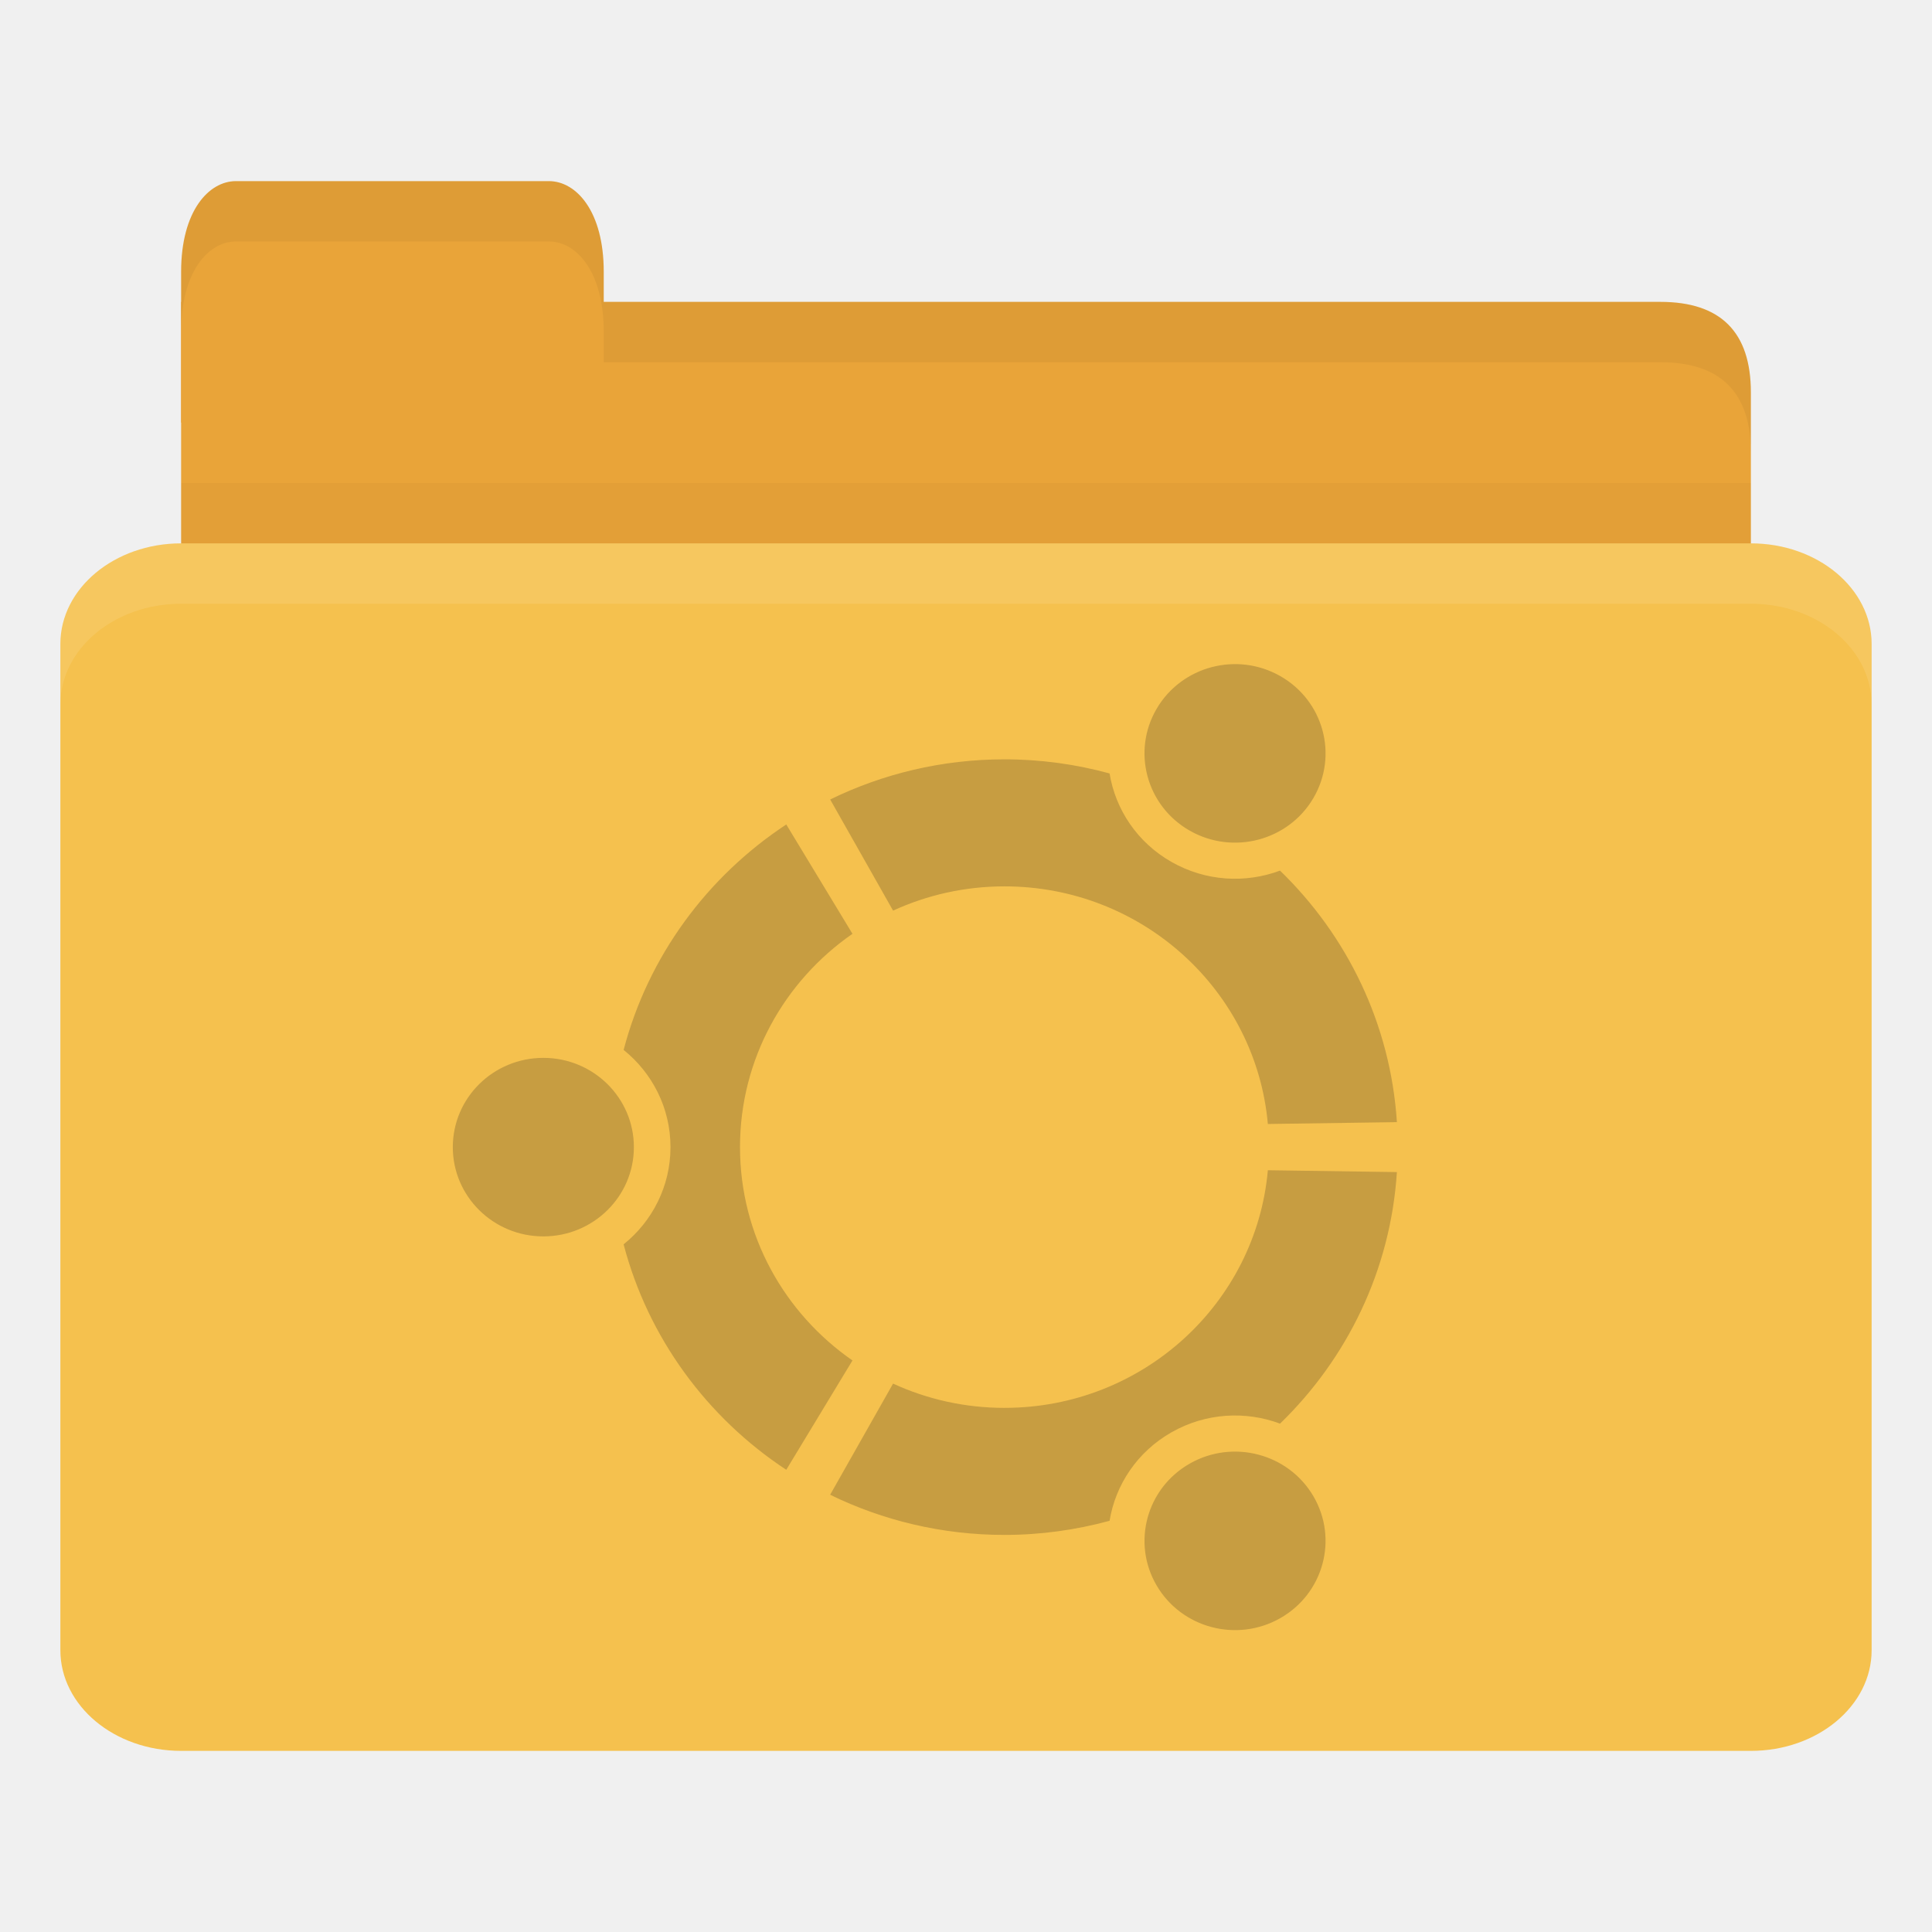
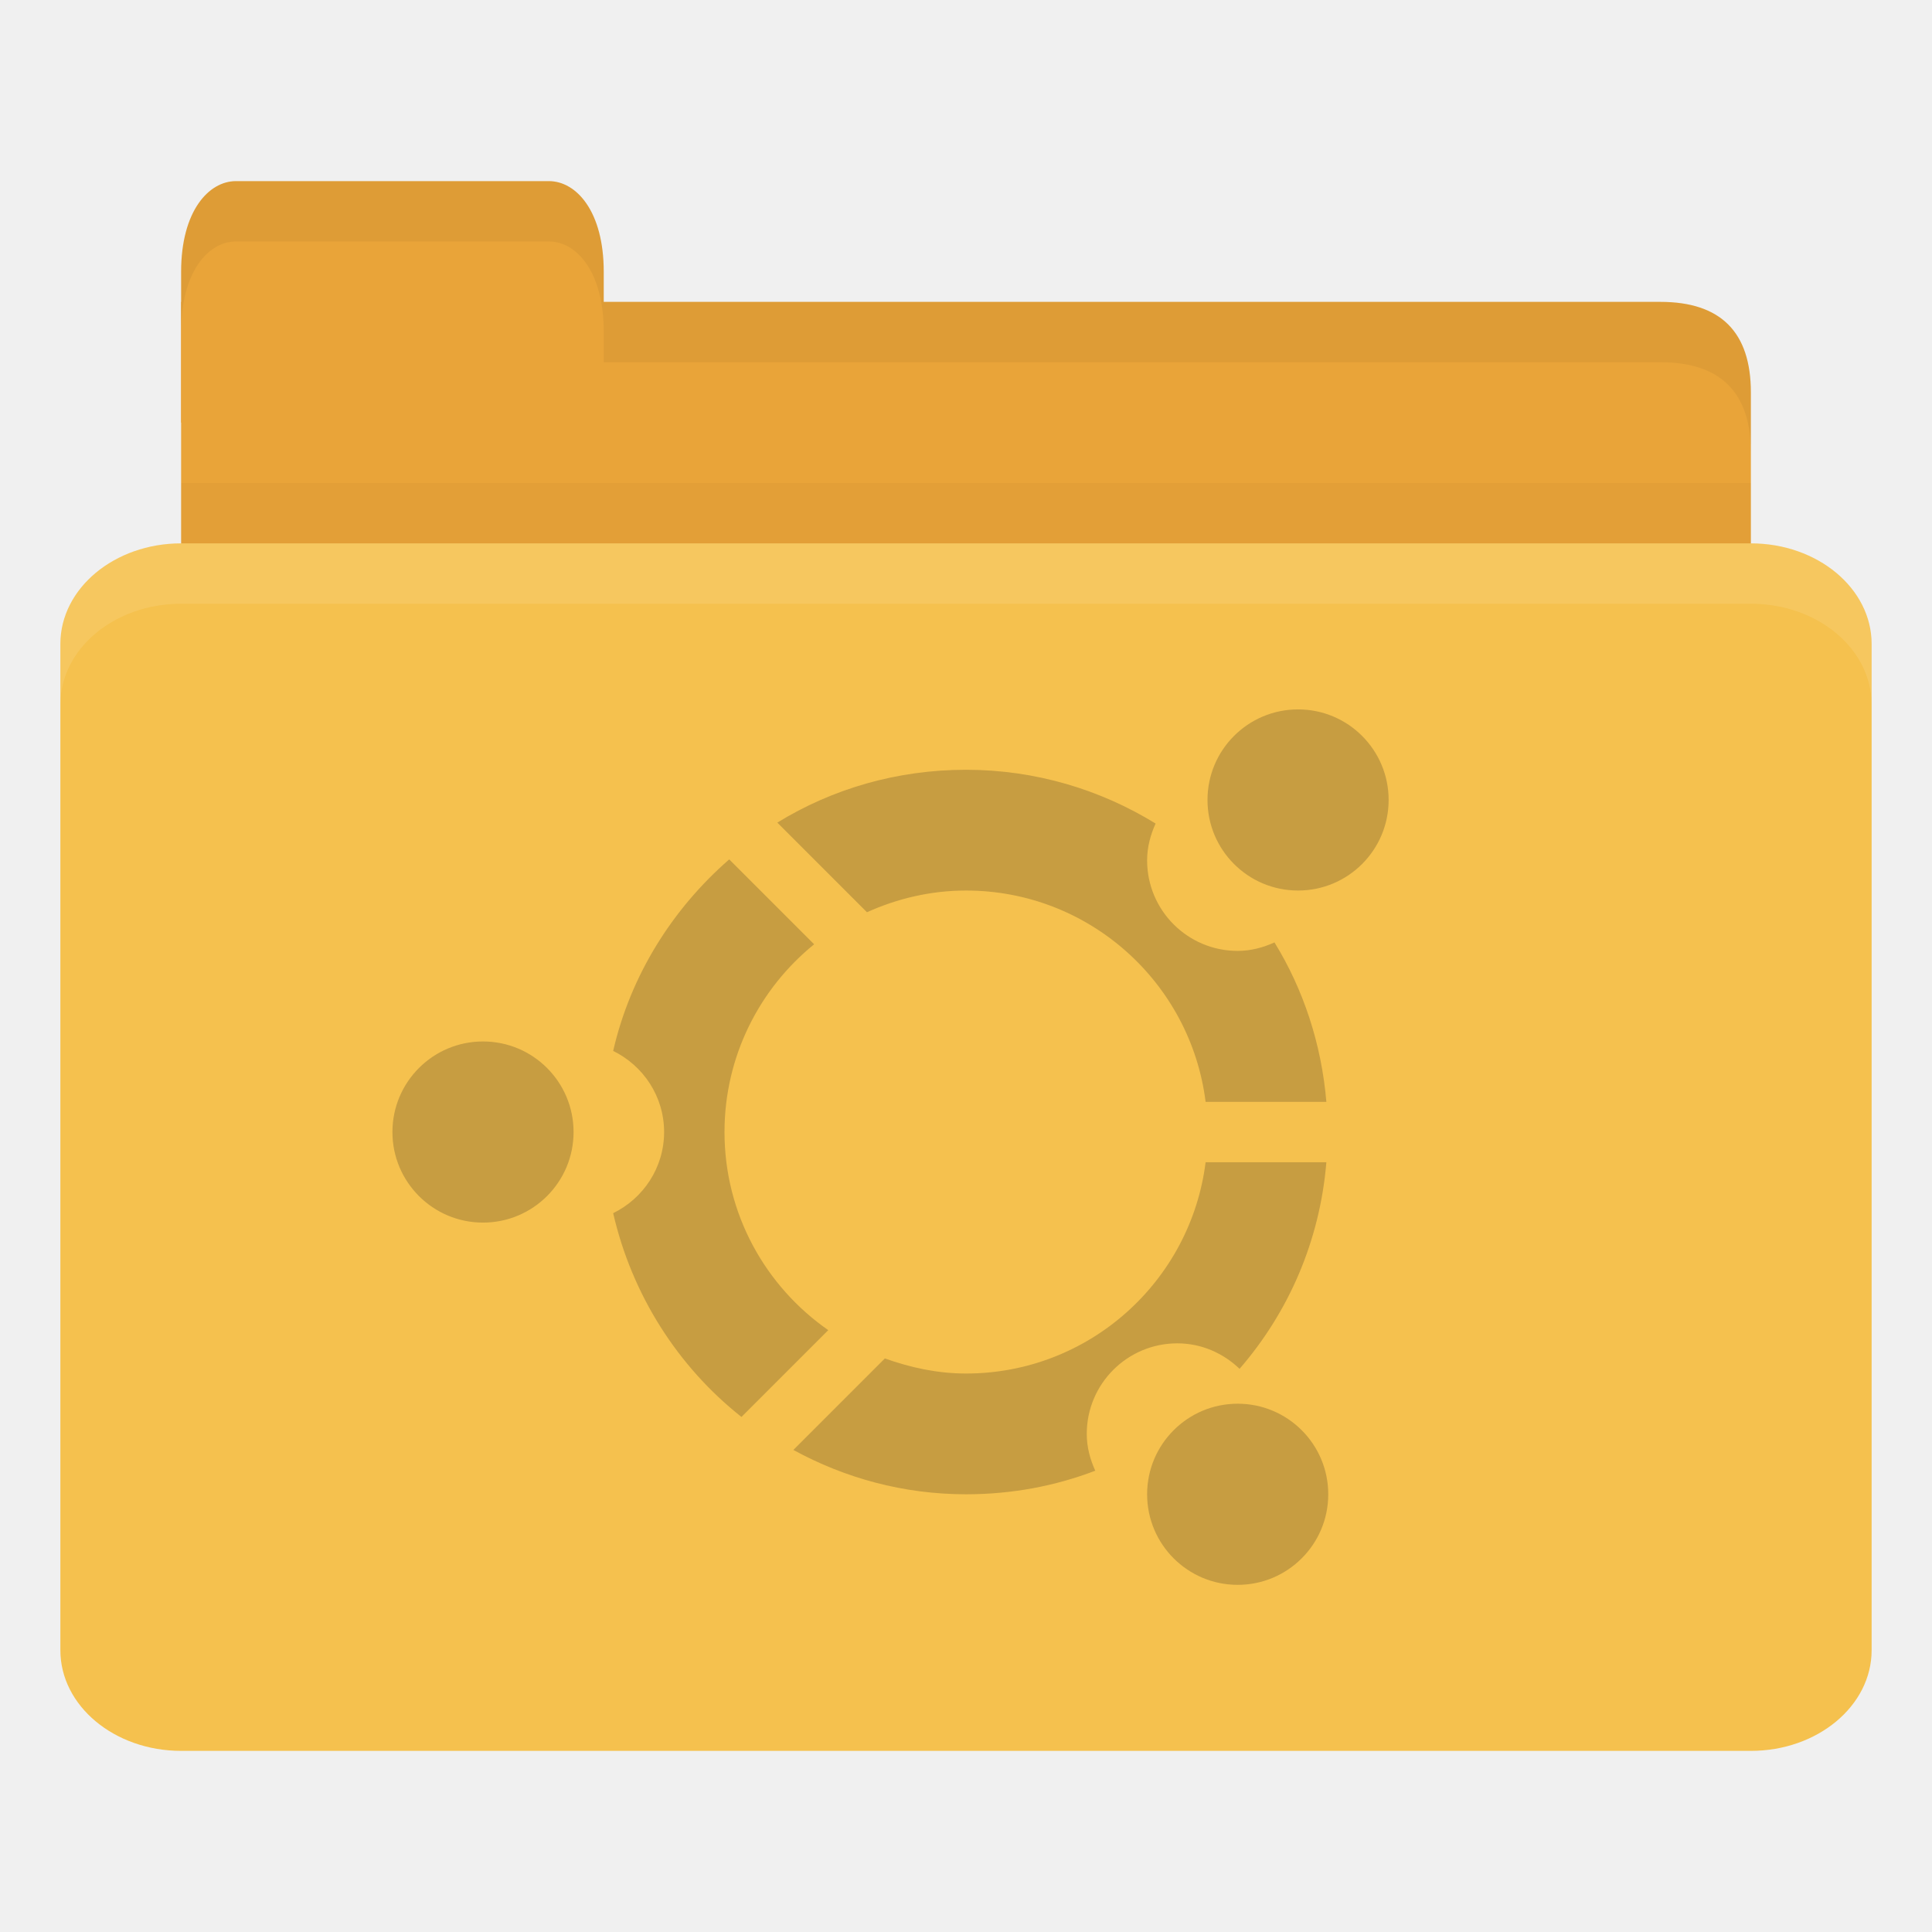
<svg xmlns="http://www.w3.org/2000/svg" width="128" height="128" id="svg2" version="1.1">
  <defs id="defs4" />
  <g id="layer1" transform="translate(0,-924.3622)">
    <path style="fill:#e9a439;fill-opacity:1;stroke:none" d="m 16,944.362 94,0 c 4,0 6,2 6,5.998 l 0,13.996 c 0,2.215 -1.895,1.999 -4,1.999 l -96,0 c -2.105,0 -4,-1.784 -4,-3.999 l 0,-17.995 z" id="path3811" />
    <path style="opacity:0.03;fill:#000000;fill-opacity:1;stroke:none" d="m 12,956.362 0,10 104,0 0,-10 z" id="path3807" />
    <path style="fill:#e9a439;fill-opacity:1;stroke:none" d="m 12,952.362 0,-10 c 0,-4 1.818,-6 3.636,-6 l 20.727,0 c 1.818,0 3.636,2 3.636,6 l 0,10 z" id="rect3760" />
    <rect style="fill:#f5c14e;fill-opacity:1;stroke:none" id="rect2990" width="120" height="80" x="4" y="960.362" rx="8" ry="6.667" />
    <path style="opacity:0.1;fill:#ffffff;fill-opacity:1;stroke:none" d="m 12,960.362 c -4.432,0 -8,2.994 -8,6.688 l 0,4 c 0,-3.693 3.568,-6.688 8,-6.688 l 104,0 c 4.432,0 8,2.994 8,6.688 l 0,-4 c 0,-3.693 -3.568,-6.688 -8,-6.688 l -104,0 z" id="rect3004" />
    <path style="opacity:0.05;fill:#000000;fill-opacity:1;stroke:none" d="m 40,944.362 0,4 4,0 66,0 c 4,0 6,2.001 6,6 l 0,-4 c 0,-3.999 -2,-6 -6,-6 l -66,0 z" id="path3781" />
    <path style="opacity:0.05;fill:#000000;fill-opacity:1;stroke:none" d="m 15.625,936.362 c -1.818,0 -3.625,2 -3.625,6 l 0,4 c 0,-4 1.807,-6 3.625,-6 l 20.75,0 c 1.818,0 3.625,2 3.625,6 l 0,-4 c 0,-4 -1.807,-6 -3.625,-6 l -20.75,0 z" id="path3801" />
-     <path id="path3872" d="m 35.998,994.449 c -3.314,0 -5.998,2.647 -5.998,5.914 0,3.266 2.685,5.913 5.998,5.913 3.312,0 5.998,-2.648 5.998,-5.913 0,-3.267 -2.685,-5.914 -5.998,-5.914 z m 42.828,26.879 c -2.869,1.633 -3.851,5.248 -2.196,8.076 1.657,2.829 5.323,3.798 8.192,2.165 2.868,-1.633 3.851,-5.248 2.195,-8.077 -1.656,-2.827 -5.323,-3.797 -8.191,-2.164 z m -29.799,-20.966 c 0,-5.845 2.946,-11.007 7.451,-14.133 l -4.385,-7.243 c -5.249,3.458 -9.154,8.744 -10.776,14.936 1.895,1.523 3.105,3.842 3.105,6.441 0,2.599 -1.211,4.918 -3.106,6.44 1.622,6.192 5.527,11.479 10.776,14.936 l 4.386,-7.243 c -4.505,-3.125 -7.451,-8.288 -7.451,-14.134 z m 17.522,-17.276 c 9.154,0 16.663,6.92 17.45,15.743 l 8.549,-0.122 c -0.421,-6.514 -3.307,-12.365 -7.743,-16.664 -2.28,0.85 -4.915,0.721 -7.192,-0.576 -2.28,-1.297 -3.71,-3.486 -4.102,-5.862 -2.216,-0.605 -4.549,-0.935 -6.961,-0.935 -4.148,0 -8.067,0.96 -11.548,2.66 l 4.167,7.363 c 2.243,-1.029 4.743,-1.607 7.381,-1.607 z m 0,34.552 c -2.638,0 -5.138,-0.578 -7.381,-1.608 l -4.168,7.364 c 3.482,1.7 7.401,2.66 11.549,2.66 2.412,0 4.745,-0.332 6.962,-0.935 0.392,-2.375 1.823,-4.565 4.103,-5.863 2.277,-1.296 4.912,-1.425 7.192,-0.575 4.435,-4.3 7.322,-10.15 7.742,-16.665 l -8.549,-0.122 c -0.786,8.825 -8.295,15.743 -17.449,15.743 z m 12.276,-38.242 c 2.869,1.634 6.536,0.665 8.192,-2.163 1.657,-2.829 0.675,-6.444 -2.195,-8.078 -2.868,-1.633 -6.535,-0.664 -8.192,2.165 -1.656,2.827 -0.673,6.444 2.195,8.076 z" style="line-height:normal;opacity:0.25;color:#000000;fill:#3c2f1b;fill-opacity:1" />
+     <path style="opacity:1;fill:#3c301c;fill-opacity:0.251;stroke:none" d="m 86,971.362 c -3.314,0 -6,2.686 -6,6 0,3.314 2.686,6 6,6 3.314,0 6,-2.686 6,-6 0,-3.314 -2.686,-6 -6,-6 z m -22,4 c -4.584,0 -8.86,1.265 -12.5,3.5 l 5.938,5.938 c 2.003,-0.903 4.223,-1.438 6.562,-1.438 8.157,0 14.887,6.111 15.875,14 l 8,0 c -0.325,-3.839 -1.522,-7.451 -3.438,-10.562 -0.751,0.339 -1.56,0.562 -2.438,0.562 -3.314,0 -6,-2.686 -6,-6 0,-0.878 0.224,-1.686 0.562,-2.438 C 72.909,976.676 68.605,975.362 64,975.362 z m -15.688,5.938 c -3.758,3.276 -6.532,7.663 -7.688,12.688 1.991,0.976 3.375,3.008 3.375,5.375 0,2.367 -1.384,4.399 -3.375,5.375 1.245,5.413 4.283,10.166 8.5,13.5 l 5.75,-5.75 C 50.725,1009.597 48,1004.804 48,999.362 c 0,-5.021 2.32,-9.504 5.938,-12.438 l -5.625,-5.625 z M 32,993.362 c -3.314,0 -6,2.686 -6,6 0,3.314 2.686,6 6,6 3.314,0 6,-2.686 6,-6 0,-3.314 -2.686,-6 -6,-6 z m 47.875,8 c -0.988,7.889 -7.718,14 -15.875,14 -1.892,0 -3.691,-0.397 -5.375,-1 l -6.062,6.062 c 3.404,1.86 7.286,2.938 11.438,2.938 3.025,0 5.896,-0.541 8.562,-1.562 C 72.224,1021.048 72,1020.24 72,1019.362 c 0,-3.314 2.686,-6 6,-6 1.608,0 3.048,0.657 4.125,1.688 3.241,-3.742 5.319,-8.463 5.75,-13.688 l -8,0 z m 2.125,16 c -3.314,0 -6,2.686 -6,6 0,3.314 2.686,6 6,6 3.314,0 6,-2.686 6,-6 0,-3.314 -2.686,-6 -6,-6 z" id="path3007" />
  </g>
</svg>
